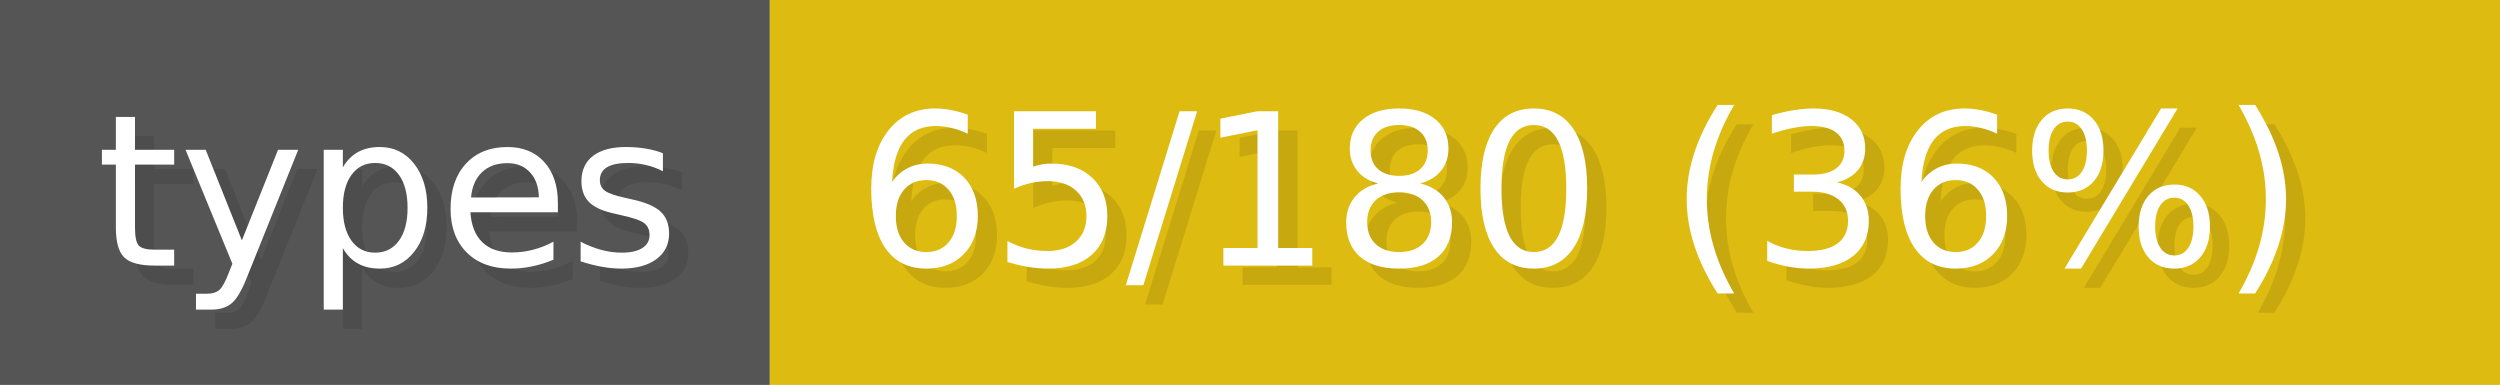
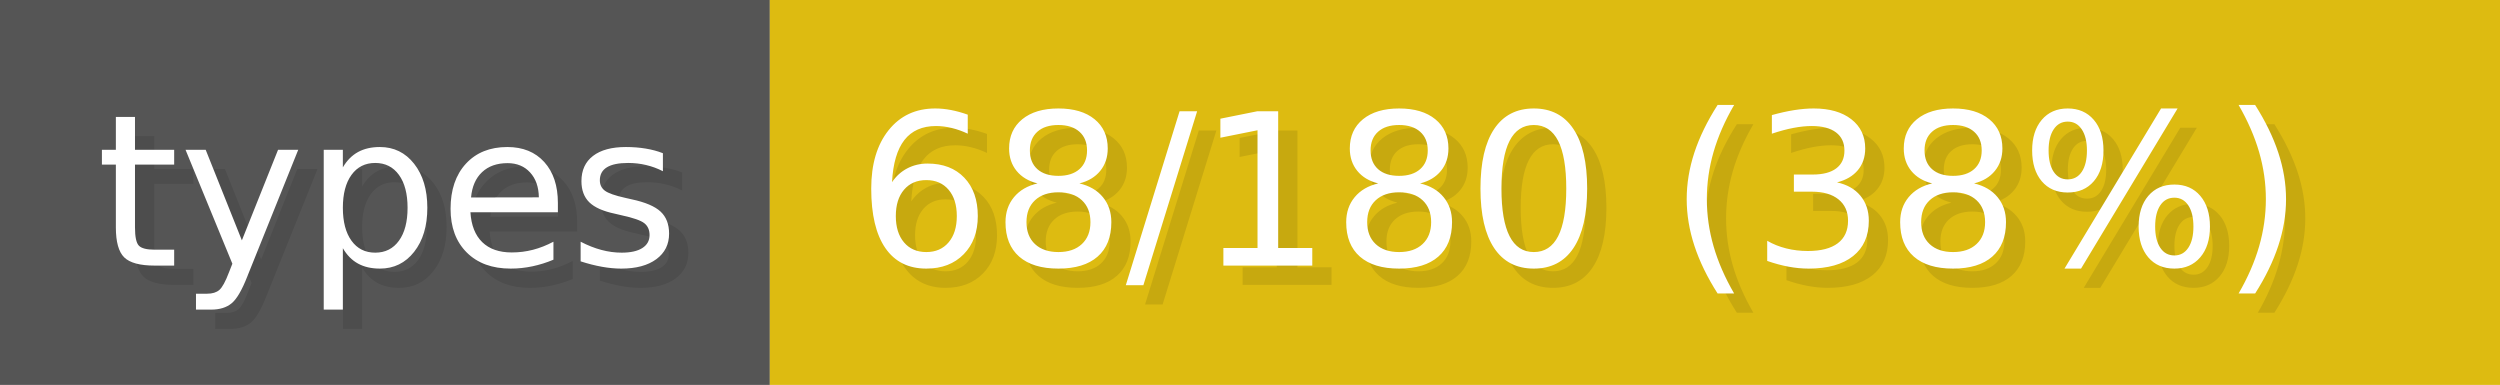
- <svg xmlns="http://www.w3.org/2000/svg" width="155.88" height="24" viewBox="0 0 1299 200" role="img" aria-label="types: 65/180 (36%)">
+ <svg xmlns="http://www.w3.org/2000/svg" width="155.88" height="24" viewBox="0 0 1299 200" role="img" aria-label="types: 68/180 (38%)">
  <g>
    <rect fill="#555" width="400" height="200" />
    <rect fill="#DB1" x="400" width="899" height="200" />
  </g>
  <g aria-hidden="true" fill="#fff" text-anchor="start" font-family="Verdana,DejaVu Sans,sans-serif" font-size="110">
    <text x="60" y="148" textLength="300" fill="#000" opacity="0.1">types</text>
    <text x="50" y="138" textLength="300">types</text>
-     <text x="455" y="148" textLength="799" fill="#000" opacity="0.1">65/180 (36%)</text>
-     <text x="445" y="138" textLength="799">65/180 (36%)</text>
+     <text x="455" y="148" textLength="799" fill="#000" opacity="0.1">68/180 (38%)</text>
+     <text x="445" y="138" textLength="799">68/180 (38%)</text>
  </g>
</svg>
